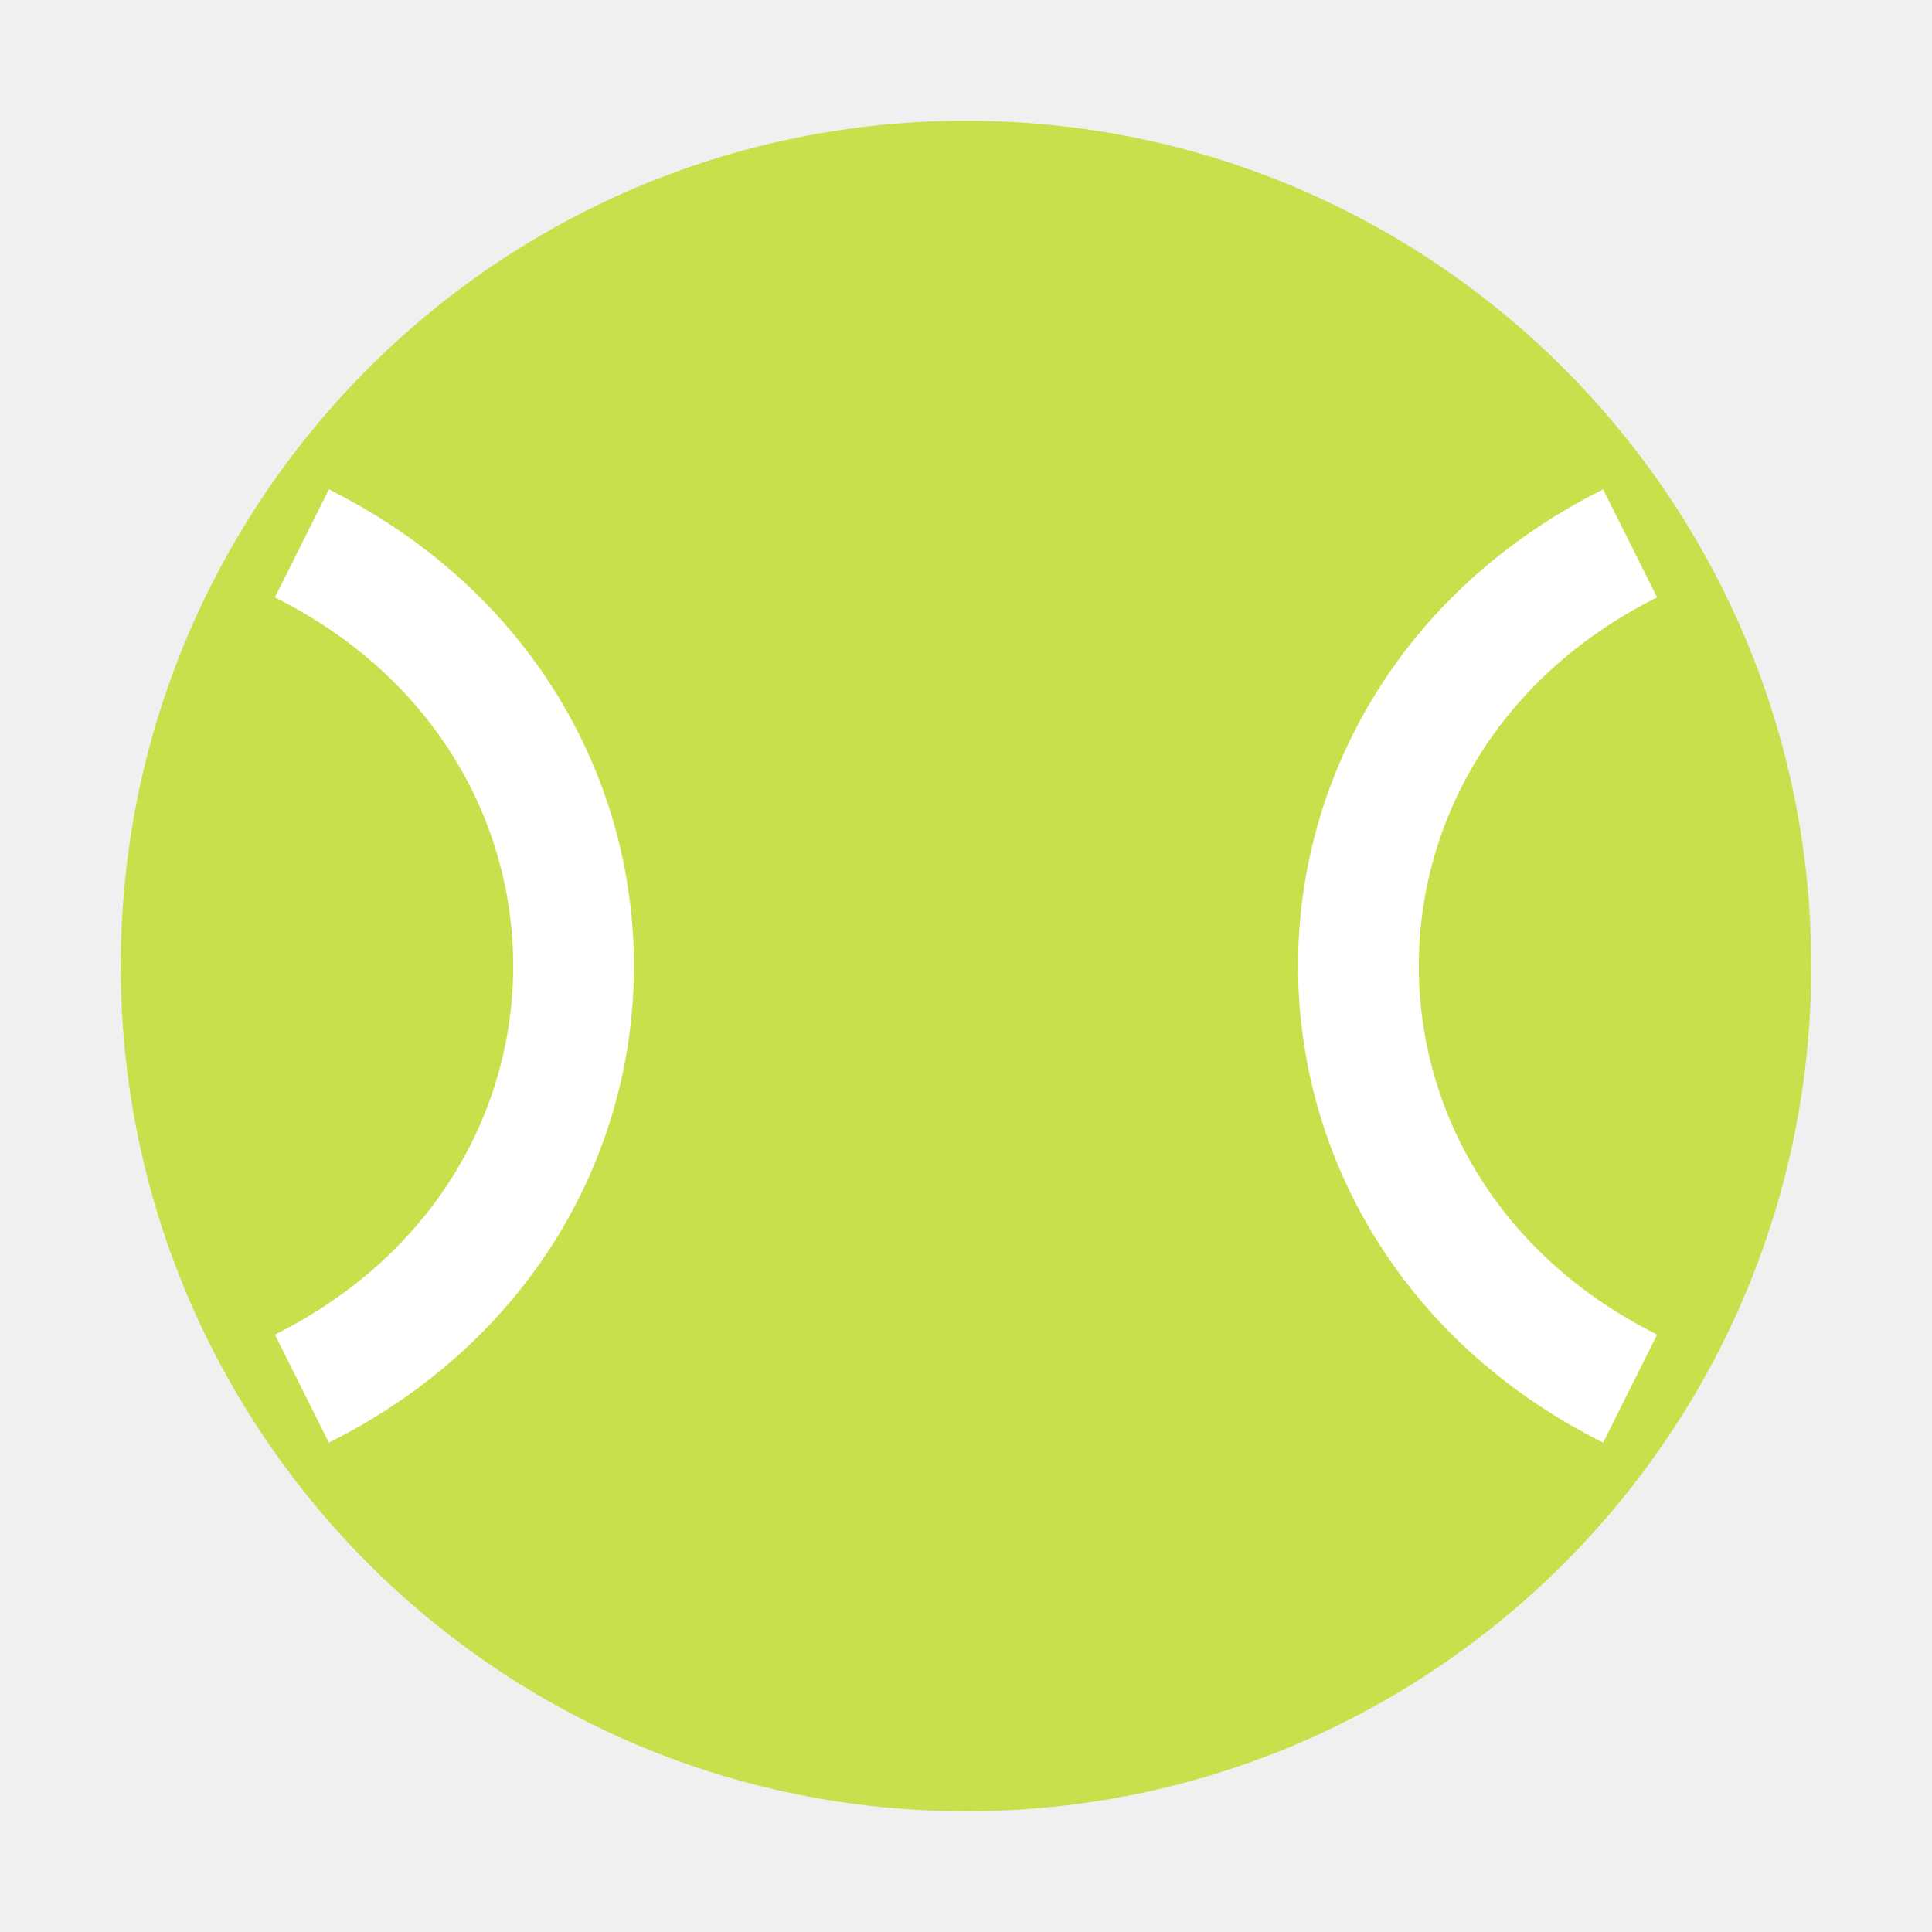
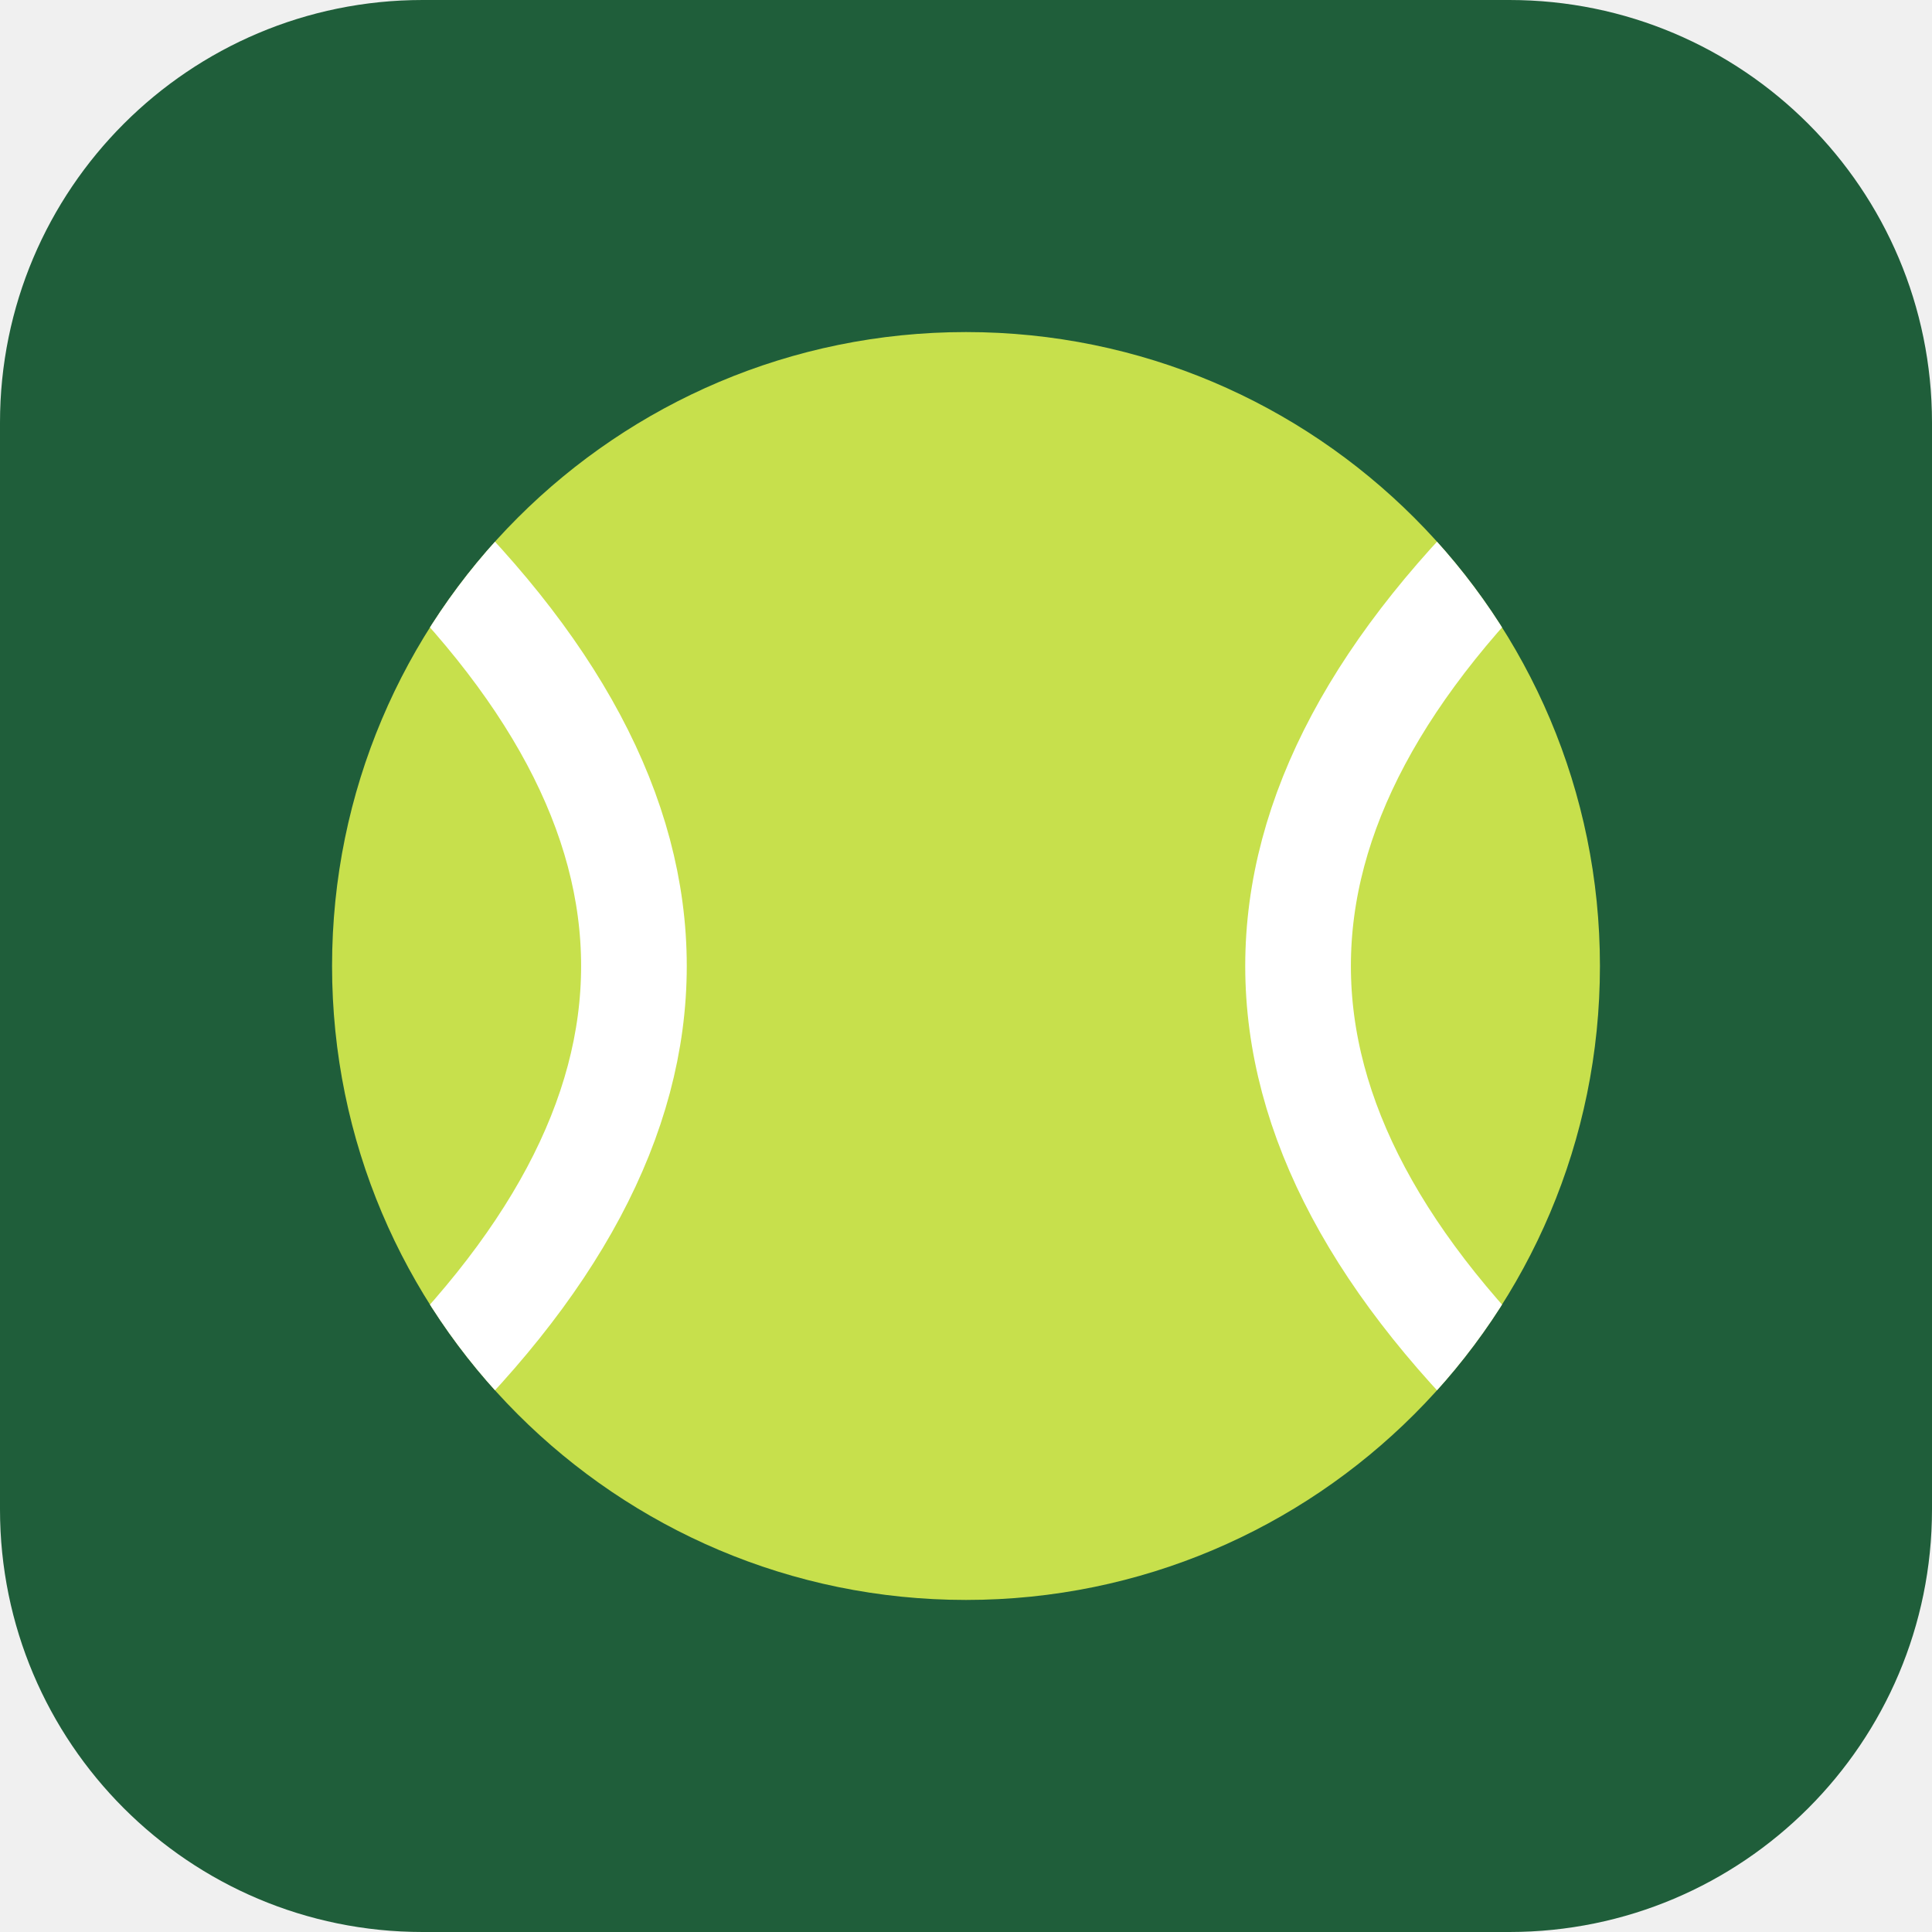
- <svg xmlns="http://www.w3.org/2000/svg" viewBox="0 0 32 32">
-   <circle cx="16" cy="16" r="14" fill="#c7e04c" />
-   <path d="M5 9c6 3 6 11 0 14M27 9c-6 3-6 11 0 14" fill="none" stroke="#fff" stroke-width="2" />
+ <svg xmlns="http://www.w3.org/2000/svg" viewBox="0 0 64 64" role="img" aria-label="CSA Tennis">
+   <defs>
+     <clipPath id="ball">
+       <circle cx="32" cy="32" r="21" />
+     </clipPath>
+   </defs>
+   <rect width="64" height="64" rx="14" fill="#1f5e3a" />
+   <circle cx="32" cy="32" r="21" fill="#c7e04c" />
+   <path clip-path="url(#ball)" d="M13 17Q29 32 13 47M51 17Q35 32 51 47" fill="none" stroke="#fff" stroke-width="3.5" />
</svg>
